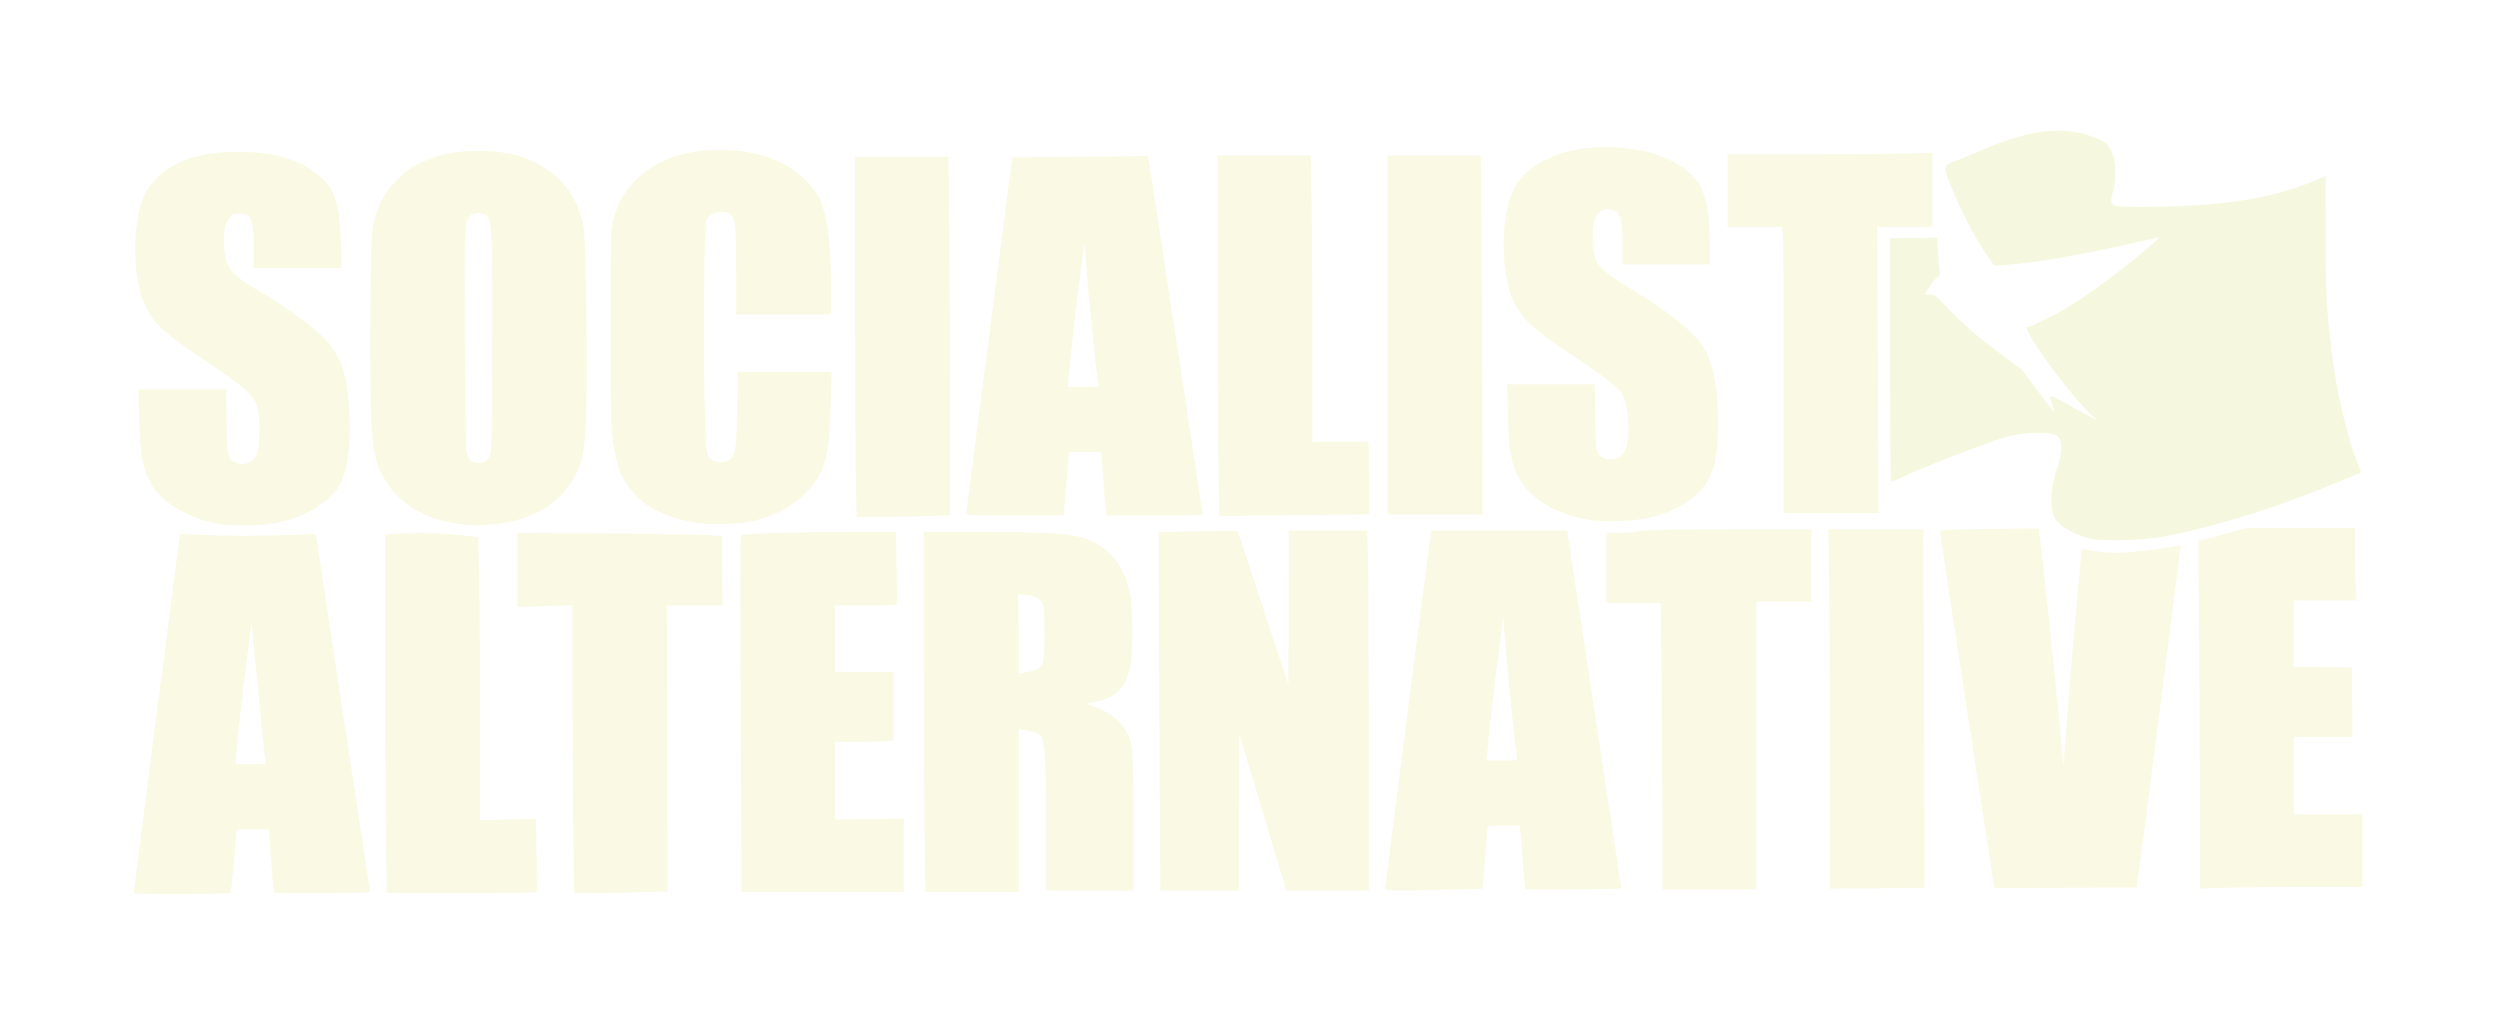
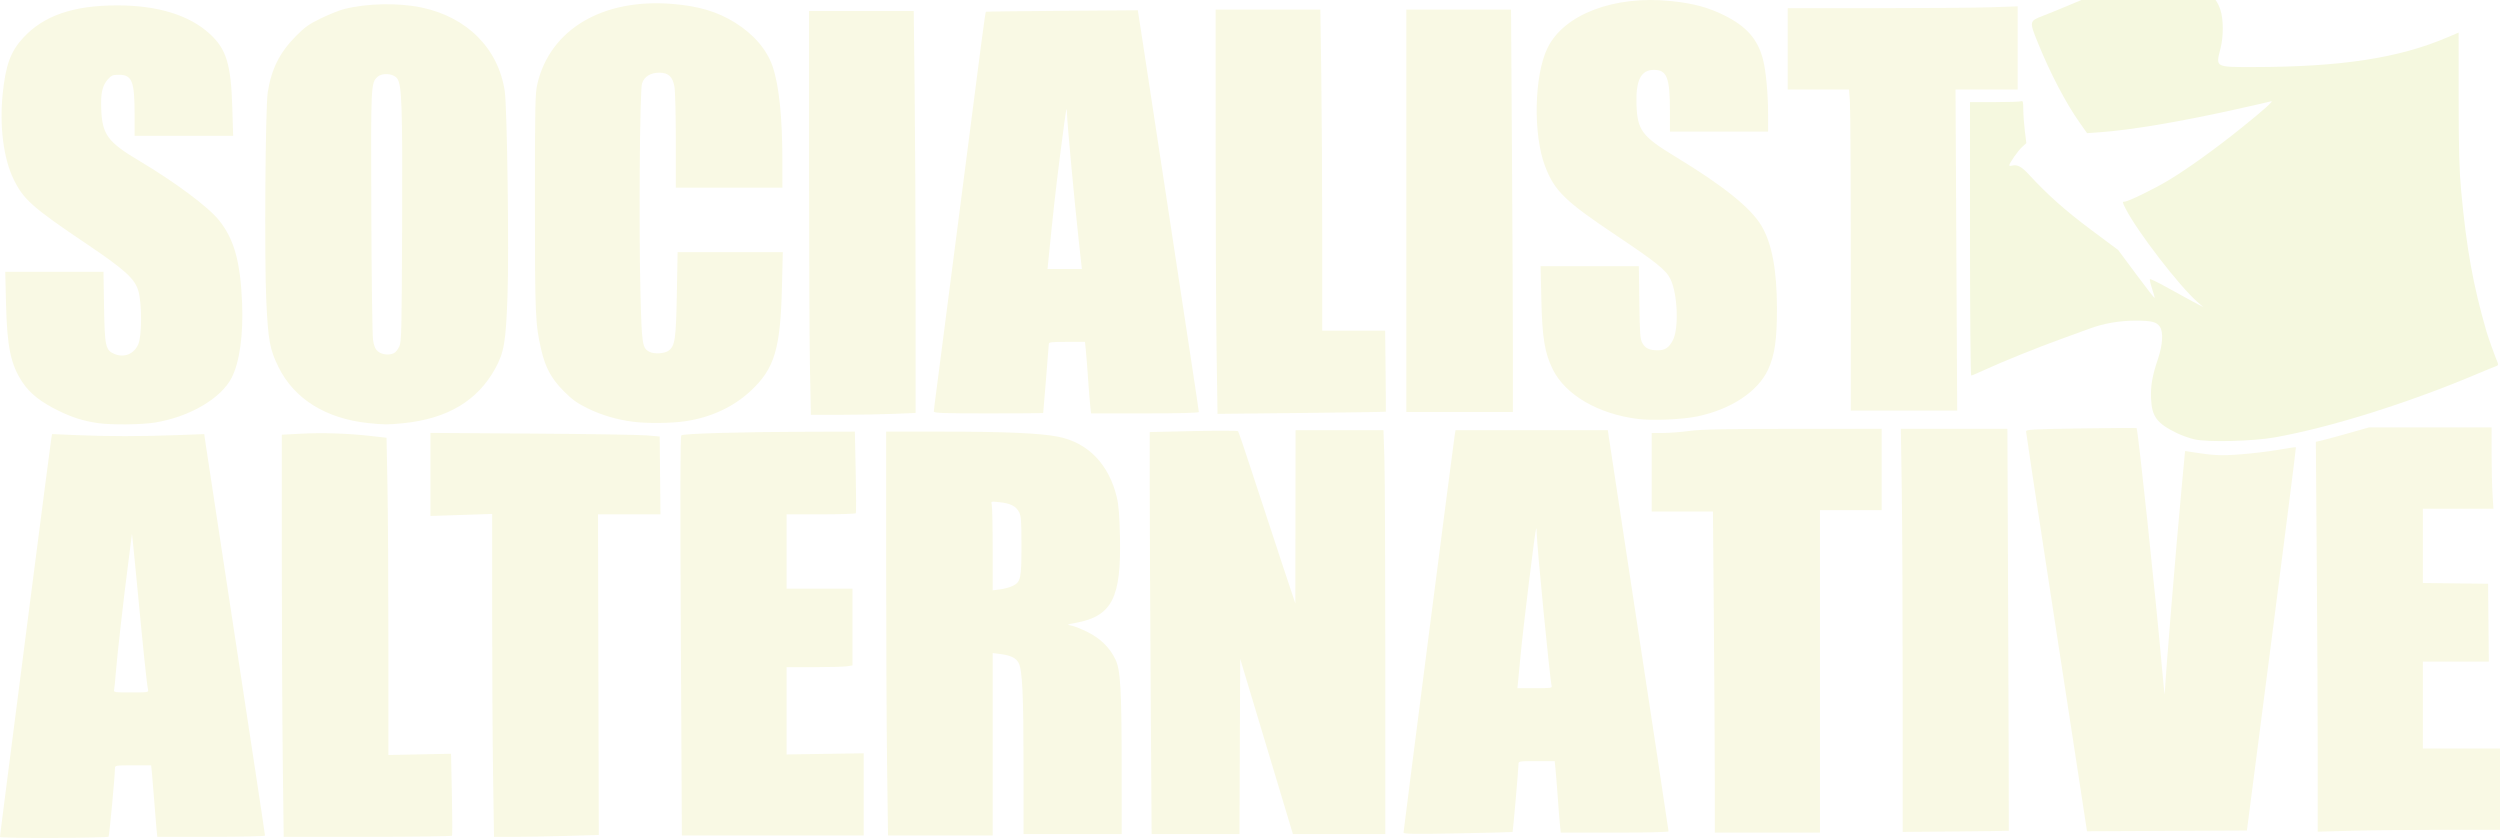
- <svg xmlns="http://www.w3.org/2000/svg" id="svg21908" version="1.1" width="2000" height="816" viewBox="0 0 2000 816">
+ <svg xmlns="http://www.w3.org/2000/svg" id="svg21908" version="1.1" width="1783" height="597.626" viewBox="0 0 1783 597.626">
  <defs id="defs21912" />
-   <path style="fill:#f5f8df;fill-opacity:1" d="m 1672.131,430.973 c -3.503,-0.794 -9.128,-2.787 -12.5,-4.428 -14.302,-6.959 -17.886,-11.699 -18.484,-24.444 -0.427,-9.115 0.864,-16.586 4.936,-28.558 3.375,-9.924 3.909,-19.23 1.316,-22.933 -2.425,-3.462 -5.901,-4.322 -17.399,-4.305 -11.571,0.017 -22.806,1.982 -32.903,5.756 -3.628,1.356 -12.672,4.649 -20.097,7.317 -16.266,5.845 -42.196,16.314 -54.39,21.958 -4.889,2.263 -9.277,4.115 -9.75,4.115 -0.474,0 -0.86,-43.735 -0.86,-97.5 l 0,-97.5 17.418,0 c 9.58,0 18.13,-0.273 19,-0.607 1.34,-0.514 1.582,0.365 1.585,5.75 0,3.496 0.492,10.349 1.091,15.228 l 1.088,8.871 -3.058,2.793 c -2.909,2.657 -9.123,11.558 -9.123,13.068 0,0.391 0.893,0.477 1.984,0.192 3.714,-0.971 6.846,0.696 12.128,6.455 12.947,14.116 26.071,25.787 44.116,39.234 l 19.435,14.482 12.828,17.274 c 7.056,9.501 12.978,17.125 13.161,16.941 0.183,-0.183 -0.614,-3.136 -1.771,-6.563 -1.157,-3.426 -1.841,-6.492 -1.52,-6.813 0.321,-0.321 5.433,2.125 11.361,5.435 5.927,3.31 14.377,7.937 18.777,10.281 l 8,4.262 -4.32,-3.779 c -12.953,-11.331 -42.848,-50.172 -51.167,-66.479 -2.36,-4.625 -2.419,-5.019 -0.762,-5.04 2.566,-0.033 21.002,-9.008 31.515,-15.342 13.543,-8.16 33.387,-22.429 51.887,-37.312 16.204,-13.035 23.662,-19.745 21.016,-18.909 -1.007,0.318 -12.982,3.048 -26.61,6.066 -39.31,8.705 -73.781,14.481 -95.558,16.011 l -9,0.632 -5.229,-7.4 c -9.894,-14.001 -21.118,-35.445 -29.838,-57.005 -6.253,-15.46 -6.24,-15.524 3.834,-19.364 4.528,-1.726 14.707,-5.903 22.619,-9.281 32.539,-13.893 56.451,-17.942 77.115,-13.057 17.635,4.169 23.145,7.93 26.572,18.135 2.261,6.735 2.29,19.06 0.064,27.672 -3.465,13.408 -3.881,13.172 23.185,13.16 62.576,-0.028 103.852,-6.333 138.679,-21.183 l 8,-3.411 0.024,47.052 c 0.019,37.034 0.401,51.097 1.794,66.052 3.842,41.247 8.446,66.825 18.002,100 1.221,4.239 5.84,17.1 8.123,22.619 0.445,1.074 0.062,1.805 -1.137,2.172 -0.994,0.305 -6.757,2.652 -12.807,5.216 -49.357,20.922 -105.324,38.511 -145.047,45.586 -15.671,2.791 -47.784,3.591 -57.322,1.428 z" id="path22482" />
-   <path id="path22458" style="fill:#f9f9e4;fill-opacity:1" d="m 1426.994,304.202 c 0,-58.438 -0.295,-109.963 -0.648,-114.5 l -0.642,-8.25 -21.852,0 -21.852,0 0,-29 0,-29 63.25,-0.003 c 34.788,-0.002 71.688,-0.298 82,-0.658 l 18.75,-0.655 0,29.658 0,29.658 -22.16,0 -22.16,0 0.591,114.5 0.591,114.5 -37.931,0 -37.931,0 -0.01,-106.25 z m -316.994,-36.25 0,-143.5 37.335,0 37.335,0 0.665,102.166 c 0.366,56.191 0.665,120.766 0.665,143.5 l 0,41.334 -38,0 -38,0 0,-143.5 z M 974.667,368.362 c -0.365,-24.425 -0.665,-89.297 -0.665,-144.16 l -10e-4,-99.75 37.337,0 37.337,0 0.663,46.664 c 0.365,25.665 0.663,77.19 0.663,114.5 l 0,67.836 22.443,0 22.443,0 0.307,28.75 c 0.169,15.812 0.25,28.882 0.18,29.044 -0.07,0.162 -27.108,0.571 -60.085,0.91 l -59.957,0.616 -0.664,-44.41 z M 876.309,288.702 C 873.295,261.238 868,204.147 868,199.111 c 0,-2.196 -0.193,-3.799 -0.43,-3.563 -0.236,0.236 -2.25,14.824 -4.474,32.417 -3.442,27.222 -4.941,40.711 -8.529,76.737 l -0.473,4.75 12.246,0 12.246,0 -2.277,-20.75 z M 773,411.067 c 0,-0.761 1.112,-9.649 2.47,-19.75 1.359,-10.101 8.799,-67.641 16.535,-127.866 15.583,-121.314 17.657,-137.017 18.154,-137.446 0.187,-0.162 24.639,-0.465 54.336,-0.674 l 53.995,-0.38 3.173,20.5 c 1.745,11.275 9.083,59.425 16.305,107 7.223,47.575 15.585,102.583 18.582,122.239 2.997,19.657 5.45,36.194 5.45,36.75 0,0.663 -13.205,1.011 -38.428,1.011 l -38.428,0 -0.577,-5.25 c -0.317,-2.888 -1.026,-11.775 -1.574,-19.75 -0.548,-7.975 -1.265,-17.087 -1.593,-20.25 l -0.596,-5.75 -12.902,0 c -11.616,0 -12.903,0.174 -12.915,1.75 -0.007,0.963 -0.906,12.325 -1.997,25.25 -1.091,12.925 -1.985,23.613 -1.987,23.75 -0.002,0.138 -17.553,0.25 -39.003,0.25 -32.553,0 -39,-0.229 -39,-1.384 z M 684.662,380.288 C 684.298,362.049 684,297.249 684,236.288 l 0,-110.837 37.336,0 37.336,0 0.664,57.165 C 759.701,214.057 760,278.561 760,325.96 l 0,86.179 -15.75,0.653 c -8.662,0.359 -25.465,0.655 -37.338,0.657 l -21.588,0.003 -0.662,-33.163 z m 590.34,36.108 c -28.197,-3.533 -51.561,-17.154 -60.519,-35.283 -5.826,-11.791 -7.585,-22.496 -8.199,-49.911 l -0.533,-23.75 35.037,0 35.037,0 0.346,25.75 c 0.301,22.419 0.578,26.176 2.135,29.043 2.058,3.788 5.066,5.207 11.036,5.207 5.212,0 8.067,-1.922 10.794,-7.268 4.327,-8.482 3.341,-32.925 -1.754,-43.487 -3.087,-6.399 -10.059,-12.023 -38.451,-31.022 -36.817,-24.635 -44.121,-31.718 -50.937,-49.392 -8.707,-22.579 -7.851,-64.951 1.706,-84.473 11.731,-23.96 47.463,-37.579 87.799,-33.463 15.961,1.629 26.613,4.461 38.069,10.122 16.003,7.907 24.089,17.083 27.807,31.555 2.127,8.278 3.624,24.404 3.624,39.035 l 0,12.394 -35,0 -35,0 0,-14.364 c 0,-24.116 -2.127,-29.636 -11.421,-29.636 -9.306,0 -13.026,7.432 -12.428,24.833 0.627,18.251 3.909,22.628 27.849,37.139 34.154,20.702 53.839,36.546 61.369,49.396 7.398,12.624 10.902,31.382 10.953,58.633 0.041,22.289 -1.581,33.511 -6.327,43.759 -7.268,15.694 -26.378,28.333 -50.474,33.381 -10.637,2.229 -31.924,3.132 -42.52,1.804 z m -716.825,1.981 c -11.261,-1.461 -22.468,-4.795 -32.133,-9.558 -7.589,-3.74 -10.946,-6.162 -17,-12.264 -8.78,-8.851 -13.049,-16.668 -15.977,-29.262 -4.295,-18.472 -4.567,-24.756 -4.563,-105.342 0.003,-69.59 0.17,-77.718 1.741,-84.465 9.063,-38.932 46.569,-61.147 96.344,-57.065 18.819,1.543 32.108,5.517 44.708,13.371 13.195,8.224 22.584,19.154 26.669,31.047 4.664,13.578 7.029,36.398 7.033,67.862 l 0.002,18.75 -38,0 -38,0 0,-33.364 c 0,-18.35 -0.448,-35.787 -0.997,-38.75 -1.316,-7.115 -4.349,-9.888 -10.809,-9.883 -6.275,0.005 -10.71,2.778 -12.305,7.694 -1.604,4.945 -2.325,102.07 -1.113,149.802 0.924,36.358 1.306,38.868 6.324,41.554 3.371,1.804 10.868,1.36 13.783,-0.816 4.543,-3.392 5.247,-8.265 5.842,-40.488 l 0.55,-29.75 37.507,0 37.507,0 -0.585,24.25 c -1.081,44.804 -5.219,58.711 -22.191,74.588 -12.282,11.489 -28.312,18.974 -46.51,21.718 -10.187,1.536 -27.539,1.705 -37.828,0.37 z M 388.15,369.371 c 1.11,-0.594 2.768,-2.732 3.684,-4.75 1.503,-3.311 1.694,-11.727 1.958,-86.17 0.307,-86.445 -0.169,-100.34 -3.593,-104.942 -2.618,-3.519 -10.648,-4.152 -13.927,-1.098 -4.773,4.447 -4.794,4.901 -4.456,96.04 0.174,47.025 0.724,88.2 1.221,91.5 0.68,4.515 1.543,6.557 3.489,8.25 2.818,2.453 8.211,2.996 11.624,1.17 z m -18.546,49.982 c -30.26,-3.191 -52.773,-17.241 -63.97,-39.923 -6.203,-12.567 -7.393,-19.037 -8.72,-47.437 -1.416,-30.302 -0.661,-137.711 1.045,-148.541 2.632,-16.708 8.459,-28.32 20.137,-40.132 6.394,-6.467 9.244,-8.481 18,-12.721 5.722,-2.771 13.103,-5.713 16.403,-6.538 16.425,-4.107 38.455,-4.553 55,-1.113 32.517,6.762 54.854,29.143 59.477,59.595 1.736,11.435 3.129,114.713 1.975,146.408 -1.188,32.61 -2.452,40.054 -8.751,51.5 -12.658,23.002 -34.04,35.754 -65.332,38.966 -11.193,1.149 -13.827,1.142 -25.264,-0.064 z m -192.791,0.021 c -10.427,-1.53 -18.225,-3.988 -28.314,-8.926 -12.31,-6.025 -20.144,-12.214 -25.373,-20.043 -8.503,-12.733 -11.09,-25.112 -11.85,-56.703 l -0.535,-22.25 35.028,0 35.028,0 0.4,24.75 c 0.46,28.473 1.059,31.206 7.428,33.867 6.926,2.894 13.85,0.095 16.982,-6.864 2.656,-5.9 2.673,-29.427 0.028,-38.253 -2.593,-8.652 -9.636,-15.014 -37.107,-33.523 -38.72,-26.088 -44.907,-31.602 -52.004,-46.359 -7.082,-14.724 -9.938,-37.511 -7.598,-60.618 2.065,-20.394 5.683,-30.223 14.713,-39.977 14.594,-15.763 35.68,-23.01 66.98,-23.019 28.834,-0.008 51.38,6.929 65.972,20.3 11.905,10.909 15.162,21.622 16.095,52.946 l 0.588,19.75 -35.137,0 -35.137,0 0,-14.951 c 0,-23.978 -1.791,-28.549 -11.187,-28.549 -4.34,0 -5.344,0.411 -7.846,3.211 -4.06,4.543 -5.268,10.089 -4.754,21.82 0.773,17.656 4.779,23.061 26.787,36.144 25.652,15.249 49.367,32.887 57.1,42.469 10.821,13.407 15.314,29.384 16.551,58.857 0.957,22.783 -1.733,42.299 -7.365,53.429 -7.531,14.882 -30.041,28.071 -54.786,32.098 -9.625,1.567 -31.267,1.777 -40.686,0.395 z M 1759.999,659.362 c -4e-4,-28.275 -0.299,-90.835 -0.664,-139.021 l -0.663,-87.611 5.414,-1.29 c 2.978,-0.71 11.488,-3.022 18.912,-5.139 l 13.498,-3.849 43.752,0 43.752,0 0,18.344 c 0,10.089 0.293,23.139 0.652,29 l 0.652,10.656 -25.152,0 -25.152,0 0,26.482 0,26.482 23.25,0.268 23.25,0.268 0.266,27.75 0.266,27.75 -23.516,0 -23.516,0 0,31 0,31 27.5,0 27.5,0 0,29 0,29 -40.838,0 c -22.461,0 -51.711,0.297 -65,0.66 L 1760,710.771 l -6e-4,-51.41 z m -171.859,3.348 c -4.02,-26.267 -13.796,-90.038 -21.725,-141.713 C 1558.487,469.322 1552,426.305 1552,425.404 c 0,-1.48 3.795,-1.695 39.234,-2.228 21.579,-0.324 39.389,-0.435 39.578,-0.246 1.016,1.016 13.581,119.672 18.111,171.021 1.019,11.55 1.903,19.93 1.965,18.623 0.728,-15.432 7.888,-102.649 12.269,-149.46 l 2.231,-23.837 3.056,0.483 c 17.676,2.792 22.175,3.016 37.087,1.847 8.401,-0.659 20.523,-2.133 26.938,-3.277 6.415,-1.144 11.805,-1.922 11.976,-1.729 0.172,0.193 -7.621,61.775 -17.317,136.85 l -17.628,136.5 -57.025,0.258 -57.025,0.258 -7.309,-47.758 z m -124.142,-52.758 c -4e-4,-55.55 -0.298,-120.237 -0.662,-143.75 l -0.662,-42.75 38.005,0 38.005,0 0.58,143.245 c 0.319,78.784 0.5,143.325 0.402,143.423 -0.098,0.098 -17.164,0.326 -37.923,0.505 l -37.744,0.327 -7e-4,-101 z m -133.999,65.75 c -4e-4,-19.663 -0.299,-71.188 -0.665,-114.5 l -0.664,-78.75 -21.835,0 -21.835,0 0,-28 0,-28 8.25,-0.032 c 4.537,-0.017 12.975,-0.678 18.75,-1.468 8.184,-1.12 24.45,-1.444 73.75,-1.468 l 63.25,-0.032 0,29 0,29 -22,0 -22,0 0,115 0,115 -37.5,0 -37.5,0 -7e-4,-35.75 z m -116.381,-69 C 1212.471,602.813 1203,505.951 1203,498.108 c 0,-2.194 -0.195,-3.794 -0.434,-3.556 -0.64,0.64 -9.247,70.735 -11.039,89.9 -0.848,9.075 -1.721,18.188 -1.94,20.25 l -0.397,3.75 12.472,0 c 11.408,0 12.428,-0.149 11.956,-1.75 z M 1108,711.465 c 0,-1.536 35.751,-279.244 36.53,-283.763 l 0.56,-3.25 54.319,0 54.319,0 0.597,4.25 c 0.329,2.337 4.675,31.025 9.658,63.75 21.222,139.361 33.016,217.273 33.016,218.108 0,0.508 -16.565,0.892 -38.428,0.892 l -38.428,0 -0.556,-5.25 c -0.306,-2.888 -1.016,-11.775 -1.578,-19.75 -0.562,-7.975 -1.288,-17.087 -1.614,-20.25 l -0.593,-5.75 -12.902,0 c -12.708,0 -12.902,0.034 -12.918,2.25 -0.025,3.492 -3.91,48.012 -4.214,48.293 -0.148,0.137 -17.707,0.579 -39.02,0.982 -30.653,0.58 -38.75,0.473 -38.75,-0.512 z M 927.665,608.786 C 927.299,551.77 927,487.265 927,465.443 l 0,-39.678 31.152,-0.705 c 17.134,-0.388 31.467,-0.346 31.852,0.093 0.385,0.439 5.823,16.548 12.084,35.798 6.261,19.25 15.289,46.7 20.062,61 l 8.678,26 0.086,-61.75 0.086,-61.75 31.341,0 31.342,0 0.658,19.661 c 0.362,10.813 0.658,75.613 0.658,144 l 3e-4,124.339 -32.953,0 -32.953,0 -1.877,-6.25 c -1.032,-3.438 -9.491,-31.558 -18.797,-62.49 L 991.5,587.473 l -0.258,62.49 -0.258,62.49 -31.327,0 -31.327,0 -0.665,-103.666 z M 829,535.615 c 5.998,-2.85 6.5,-5.064 6.5,-28.663 0,-18.19 -0.236,-21.433 -1.767,-24.233 -2.284,-4.179 -6.196,-6.137 -13.866,-6.939 -6.166,-0.644 -6.181,-0.639 -5.539,1.763 0.354,1.325 0.651,15.614 0.658,31.753 l 0.014,29.344 5.25,-0.681 c 2.888,-0.374 6.825,-1.429 8.75,-2.344 z m -89.336,127.587 c -0.364,-27.637 -0.663,-92.438 -0.663,-144 l -10e-4,-93.75 40.75,0.005 c 44.064,0.005 69.148,1.104 81.75,3.581 21.478,4.222 36.445,19.678 42.043,43.414 1.275,5.409 1.893,13.217 2.216,28 0.953,43.692 -5.641,56.552 -31.471,61.381 -6.651,1.244 -6.713,1.283 -3.078,1.982 2.04,0.392 7.298,2.508 11.683,4.703 9.023,4.516 15.447,10.841 19.57,19.267 3.682,7.526 4.488,21.343 4.515,77.416 l 0.023,47.25 -35,0 -35,0 -0.016,-48.25 c -0.017,-51.328 -0.836,-68.631 -3.492,-73.766 -1.855,-3.587 -5.683,-5.434 -13.242,-6.389 l -5.25,-0.663 0,65.034 0,65.034 -37.337,0 -37.337,0 -0.662,-50.25 z m -147.088,-91.873 c -0.525,-102.205 -0.424,-142.43 0.361,-143.214 1.291,-1.291 42.803,-2.467 91.155,-2.584 l 32.592,-0.079 0.603,28.684 c 0.332,15.776 0.376,29.051 0.099,29.5 -0.277,0.449 -11.503,0.816 -24.945,0.816 l -24.441,0 0,26.5 0,26.5 23.5,0 23.5,0 0,27.369 0,27.369 -3.75,0.62 c -2.062,0.341 -12.637,0.625 -23.5,0.631 l -19.75,0.011 0,31.123 0,31.123 27.5,-0.417 27.5,-0.417 0,29.294 0,29.294 -64.847,0 -64.847,0 -0.73,-142.123 z M 458.663,670.788 C 458.298,646.772 458,594.958 458,555.644 l 0,-71.48 -22,0.72 -22,0.72 0,-29.619 0,-29.619 72.75,0.483 c 40.013,0.266 76.8,0.848 81.75,1.293 l 9,0.809 0.266,27.75 0.266,27.75 -22.266,-1.5e-4 -22.266,-1.4e-4 0.278,114.34 0.278,114.34 -22.69,0.66 c -12.479,0.363 -29.294,0.66 -37.365,0.66 l -14.675,0 -0.663,-43.664 z M 308.664,660.287 C 308.299,630.496 308,565.968 308,516.889 l 0,-89.233 13.281,-0.711 c 15.516,-0.831 33.518,-0.263 49.811,1.572 l 11.592,1.306 0.658,34.478 C 383.704,483.263 384,534.171 384,577.429 l 0,78.651 22.34,-0.44 22.34,-0.44 0.606,28.81 c 0.333,15.845 0.379,29.177 0.101,29.626 -0.277,0.449 -27.404,0.816 -60.282,0.816 l -59.777,0 -0.664,-54.165 z m -96.132,-51.085 c -0.805,-3.571 -3.363,-28.037 -7.504,-71.75 -2.11,-22.275 -3.879,-39.825 -3.932,-39 -0.053,0.825 -1.202,9.868 -2.555,20.096 -3.133,23.687 -8.24,68.841 -9.038,79.904 -0.337,4.675 -0.822,9.512 -1.077,10.75 -0.461,2.238 -0.399,2.25 12.074,2.25 12.486,0 12.536,-0.009 12.031,-2.25 z M 107,714.601 c 0,-1.013 0.543,-5.255 21.439,-167.649 7.997,-62.15 14.801,-114.518 15.119,-116.374 l 0.579,-3.374 17.681,0.755 c 22.109,0.944 45.967,0.943 71.259,-0.004 l 19.578,-0.733 1.145,7.865 c 0.63,4.326 6.119,40.49 12.198,80.365 6.079,39.875 12.379,81.275 14,92 1.621,10.725 5.885,38.785 9.474,62.355 3.59,23.57 6.527,43.258 6.527,43.75 0,0.512 -16.455,0.895 -38.402,0.895 l -38.402,0 -0.589,-5.75 c -0.324,-3.163 -1.047,-12.05 -1.607,-19.75 -0.56,-7.7 -1.283,-16.587 -1.607,-19.75 l -0.589,-5.75 -12.902,0 c -12.708,0 -12.902,0.034 -12.918,2.25 -0.041,5.637 -4.01,48.11 -4.546,48.647 C 183.427,715.36 107,715.609 107,714.601 Z" />
+   <path style="fill:#f5f8df;fill-opacity:1" d="m 1565.131,313.355 c -3.503,-0.794 -9.128,-2.787 -12.5,-4.428 -14.302,-6.959 -17.886,-11.699 -18.484,-24.444 -0.427,-9.115 0.864,-16.586 4.936,-28.558 3.375,-9.924 3.909,-19.23 1.316,-22.933 -2.425,-3.462 -5.901,-4.322 -17.399,-4.305 -11.571,0.017 -22.806,1.982 -32.903,5.756 -3.628,1.356 -12.672,4.649 -20.097,7.317 -16.266,5.845 -42.196,16.314 -54.39,21.958 -4.889,2.263 -9.277,4.115 -9.75,4.115 -0.474,0 -0.86,-43.735 -0.86,-97.5 l 0,-97.5 17.418,0 c 9.58,0 18.13,-0.273 19,-0.607 1.34,-0.514 1.582,0.365 1.585,5.75 0,3.496 0.492,10.349 1.091,15.228 l 1.088,8.871 -3.058,2.793 c -2.909,2.657 -9.123,11.558 -9.123,13.068 0,0.391 0.893,0.477 1.984,0.192 3.714,-0.971 6.846,0.696 12.128,6.455 12.947,14.116 26.071,25.787 44.116,39.234 l 19.435,14.482 12.828,17.274 c 7.056,9.501 12.978,17.125 13.161,16.941 0.183,-0.183 -0.614,-3.136 -1.771,-6.563 -1.157,-3.426 -1.841,-6.492 -1.52,-6.813 0.321,-0.321 5.433,2.125 11.361,5.435 5.927,3.31 14.377,7.937 18.777,10.281 l 8,4.262 -4.32,-3.779 c -12.953,-11.331 -42.848,-50.172 -51.167,-66.479 -2.36,-4.625 -2.419,-5.019 -0.762,-5.04 2.566,-0.033 21.002,-9.008 31.515,-15.342 13.543,-8.16 33.387,-22.429 51.887,-37.312 16.204,-13.035 23.662,-19.745 21.016,-18.909 -1.007,0.318 -12.982,3.048 -26.61,6.066 -39.31,8.705 -73.781,14.481 -95.558,16.011 l -9,0.632 -5.229,-7.4 c -9.894,-14.001 -21.118,-35.445 -29.838,-57.005 -6.253,-15.46 -6.24,-15.524 3.834,-19.364 4.528,-1.726 14.707,-5.903 22.619,-9.281 32.539,-13.893 56.451,-17.942 77.115,-13.057 17.635,4.169 23.145,7.93 26.572,18.135 2.261,6.735 2.29,19.06 0.064,27.672 -3.465,13.408 -3.881,13.172 23.185,13.16 62.576,-0.028 103.852,-6.333 138.679,-21.183 l 8,-3.411 0.024,47.052 c 0.019,37.034 0.401,51.097 1.794,66.052 3.842,41.247 8.446,66.825 18.002,100 1.221,4.239 5.84,17.1 8.123,22.619 0.445,1.074 0.062,1.805 -1.137,2.172 -0.994,0.305 -6.757,2.652 -12.807,5.216 -49.357,20.922 -105.324,38.511 -145.047,45.586 -15.671,2.791 -47.784,3.591 -57.322,1.428 z" id="path22482" />
+   <path id="path22458" style="fill:#f9f9e4;fill-opacity:1" d="m 1319.994,186.584 c 0,-58.438 -0.295,-109.963 -0.648,-114.5 l -0.642,-8.25 -21.852,0 -21.852,0 0,-29 0,-29 63.25,-0.003 c 34.788,-0.002 71.688,-0.298 82,-0.658 l 18.75,-0.655 0,29.658 0,29.658 -22.16,0 -22.16,0 0.591,114.5 0.591,114.5 -37.931,0 -37.931,0 -0.01,-106.25 z m -316.994,-36.25 0,-143.5 37.335,0 37.335,0 0.665,102.166 c 0.366,56.191 0.665,120.766 0.665,143.5 l 0,41.334 -38,0 -38,0 0,-143.5 z M 867.667,250.744 c -0.365,-24.425 -0.665,-89.297 -0.665,-144.16 l -10e-4,-99.75 37.337,0 37.337,0 0.663,46.664 c 0.365,25.665 0.663,77.19 0.663,114.5 l 0,67.836 22.443,0 22.443,0 0.307,28.75 c 0.169,15.812 0.25,28.882 0.18,29.044 -0.07,0.162 -27.108,0.571 -60.085,0.91 l -59.957,0.616 -0.664,-44.41 z M 769.309,171.084 C 766.295,143.621 761,86.529 761,81.493 c 0,-2.196 -0.193,-3.799 -0.43,-3.563 -0.236,0.236 -2.25,14.824 -4.474,32.417 -3.442,27.222 -4.941,40.711 -8.529,76.737 l -0.473,4.75 12.246,0 12.246,0 -2.277,-20.75 z M 666,293.45 c 0,-0.761 1.112,-9.649 2.47,-19.75 1.359,-10.101 8.799,-67.641 16.535,-127.866 C 700.588,24.52 702.662,8.817 703.159,8.388 c 0.187,-0.162 24.639,-0.465 54.336,-0.674 l 53.995,-0.38 3.173,20.5 c 1.745,11.275 9.083,59.425 16.305,107 7.223,47.575 15.585,102.583 18.582,122.239 2.997,19.657 5.45,36.194 5.45,36.75 0,0.663 -13.205,1.011 -38.428,1.011 l -38.428,0 -0.577,-5.25 c -0.317,-2.888 -1.026,-11.775 -1.574,-19.75 -0.548,-7.975 -1.265,-17.087 -1.593,-20.25 l -0.596,-5.75 -12.902,0 c -11.616,0 -12.903,0.174 -12.915,1.75 -0.007,0.963 -0.906,12.325 -1.997,25.25 -1.091,12.925 -1.985,23.613 -1.987,23.75 -0.002,0.138 -17.553,0.25 -39.003,0.25 -32.553,0 -39,-0.229 -39,-1.384 z M 577.662,262.671 C 577.298,244.431 577,179.631 577,118.671 l 0,-110.837 37.336,0 37.336,0 0.664,57.165 C 652.701,96.439 653,160.944 653,208.342 l 0,86.179 -15.75,0.653 c -8.662,0.359 -25.465,0.655 -37.338,0.657 l -21.588,0.003 -0.662,-33.163 z m 590.34,36.108 c -28.197,-3.533 -51.561,-17.154 -60.519,-35.283 -5.826,-11.791 -7.585,-22.496 -8.199,-49.911 l -0.533,-23.75 35.037,0 35.037,0 0.346,25.75 c 0.301,22.419 0.578,26.176 2.135,29.043 2.058,3.788 5.066,5.207 11.036,5.207 5.212,0 8.067,-1.922 10.794,-7.268 4.327,-8.482 3.341,-32.925 -1.754,-43.487 -3.087,-6.399 -10.059,-12.023 -38.451,-31.022 -36.817,-24.635 -44.121,-31.718 -50.937,-49.392 -8.707,-22.579 -7.851,-64.951 1.706,-84.473 11.731,-23.96 47.463,-37.579 87.799,-33.463 15.961,1.629 26.613,4.461 38.069,10.122 16.003,7.907 24.089,17.083 27.807,31.555 2.127,8.278 3.624,24.404 3.624,39.035 l 0,12.394 -35,0 -35,0 0,-14.364 c 0,-24.116 -2.127,-29.636 -11.421,-29.636 -9.306,0 -13.026,7.432 -12.428,24.833 0.627,18.251 3.909,22.628 27.849,37.139 34.154,20.702 53.839,36.546 61.369,49.396 7.398,12.624 10.902,31.382 10.953,58.633 0.041,22.289 -1.581,33.511 -6.327,43.759 -7.268,15.694 -26.378,28.333 -50.474,33.381 -10.637,2.229 -31.924,3.132 -42.52,1.804 z m -716.825,1.981 c -11.261,-1.461 -22.468,-4.795 -32.133,-9.558 -7.589,-3.74 -10.946,-6.162 -17,-12.264 -8.78,-8.851 -13.049,-16.668 -15.977,-29.262 -4.295,-18.472 -4.567,-24.756 -4.563,-105.342 0.003,-69.59 0.17,-77.718 1.741,-84.465 9.063,-38.932 46.569,-61.147 96.344,-57.065 18.819,1.543 32.108,5.517 44.708,13.371 13.195,8.224 22.584,19.154 26.669,31.047 4.664,13.578 7.029,36.398 7.033,67.862 l 0.002,18.75 -38,0 -38,0 0,-33.364 c 0,-18.35 -0.448,-35.787 -0.997,-38.75 -1.316,-7.115 -4.349,-9.888 -10.809,-9.883 -6.275,0.005 -10.71,2.778 -12.305,7.694 -1.604,4.945 -2.325,102.07 -1.113,149.802 0.924,36.358 1.306,38.868 6.324,41.554 3.371,1.804 10.868,1.36 13.783,-0.816 4.543,-3.392 5.247,-8.265 5.842,-40.488 l 0.55,-29.75 37.507,0 37.507,0 -0.585,24.25 c -1.081,44.804 -5.219,58.711 -22.191,74.588 -12.282,11.489 -28.312,18.974 -46.51,21.718 -10.187,1.536 -27.539,1.705 -37.828,0.37 z M 281.15,251.754 c 1.11,-0.594 2.768,-2.732 3.684,-4.75 1.503,-3.311 1.694,-11.727 1.958,-86.17 0.307,-86.445 -0.169,-100.34 -3.593,-104.943 -2.618,-3.519 -10.648,-4.152 -13.927,-1.098 -4.773,4.447 -4.794,4.901 -4.456,96.04 0.174,47.025 0.724,88.2 1.221,91.5 0.68,4.515 1.543,6.557 3.489,8.25 2.818,2.453 8.211,2.996 11.624,1.17 z m -18.546,49.982 c -30.26,-3.191 -52.773,-17.241 -63.97,-39.923 -6.203,-12.567 -7.393,-19.037 -8.72,-47.437 -1.416,-30.302 -0.661,-137.711 1.045,-148.541 2.632,-16.708 8.459,-28.32 20.137,-40.132 6.394,-6.467 9.244,-8.481 18,-12.721 C 234.819,10.211 242.2,7.268 245.5,6.443 c 16.425,-4.107 38.455,-4.553 55,-1.113 32.517,6.762 54.854,29.143 59.477,59.595 1.736,11.435 3.129,114.713 1.975,146.408 -1.188,32.61 -2.452,40.054 -8.751,51.5 -12.658,23.002 -34.04,35.754 -65.332,38.966 -11.193,1.149 -13.827,1.142 -25.264,-0.064 z m -192.791,0.021 C 59.387,300.227 51.589,297.768 41.5,292.83 29.19,286.805 21.356,280.616 16.127,272.787 7.625,260.054 5.038,247.675 4.278,216.084 l -0.535,-22.25 35.028,0 35.028,0 0.4,24.75 c 0.46,28.473 1.059,31.206 7.428,33.867 6.926,2.894 13.85,0.095 16.982,-6.864 2.656,-5.9 2.673,-29.427 0.028,-38.253 -2.593,-8.652 -9.636,-15.014 -37.107,-33.523 C 22.808,147.723 16.622,142.208 9.524,127.452 2.443,112.728 -0.414,89.941 1.926,66.834 3.991,46.44 7.609,36.611 16.639,26.857 31.233,11.094 52.319,3.847 83.619,3.838 c 28.834,-0.008 51.38,6.929 65.972,20.3 11.905,10.909 15.162,21.622 16.095,52.946 l 0.588,19.75 -35.137,0 -35.137,0 0,-14.951 c 0,-23.978 -1.791,-28.549 -11.187,-28.549 -4.34,0 -5.344,0.411 -7.846,3.211 -4.06,4.543 -5.268,10.089 -4.754,21.82 0.773,17.656 4.779,23.061 26.787,36.144 25.652,15.249 49.367,32.887 57.1,42.469 10.821,13.407 15.314,29.384 16.551,58.857 0.957,22.783 -1.733,42.299 -7.365,53.429 -7.531,14.882 -30.041,28.071 -54.786,32.098 -9.625,1.567 -31.267,1.777 -40.686,0.395 z M 1652.999,541.744 c -4e-4,-28.275 -0.299,-90.835 -0.664,-139.021 l -0.663,-87.611 5.414,-1.29 c 2.978,-0.71 11.488,-3.022 18.912,-5.139 l 13.498,-3.849 43.752,0 43.752,0 0,18.344 c 0,10.089 0.293,23.139 0.652,29 l 0.652,10.656 -25.152,0 -25.152,0 0,26.482 0,26.482 23.25,0.268 23.25,0.268 0.266,27.75 0.266,27.75 -23.516,0 -23.516,0 0,31 0,31 27.5,0 27.5,0 0,29 0,29 -40.838,0 c -22.461,0 -51.711,0.297 -65,0.66 l -24.162,0.66 -6e-4,-51.41 z m -171.859,3.348 c -4.02,-26.267 -13.796,-90.038 -21.725,-141.713 C 1451.487,351.704 1445,308.688 1445,307.787 c 0,-1.48 3.795,-1.695 39.234,-2.228 21.579,-0.324 39.389,-0.435 39.578,-0.246 1.016,1.016 13.581,119.672 18.111,171.021 1.019,11.55 1.903,19.93 1.965,18.623 0.728,-15.432 7.888,-102.649 12.269,-149.46 l 2.231,-23.837 3.056,0.483 c 17.676,2.792 22.175,3.016 37.087,1.847 8.401,-0.659 20.523,-2.133 26.938,-3.277 6.415,-1.144 11.805,-1.922 11.976,-1.729 0.172,0.193 -7.621,61.775 -17.317,136.85 l -17.628,136.5 -57.025,0.258 -57.025,0.258 -7.309,-47.758 z m -124.142,-52.758 c -4e-4,-55.55 -0.298,-120.237 -0.662,-143.75 l -0.662,-42.75 38.005,0 38.005,0 0.58,143.245 c 0.319,78.784 0.5,143.325 0.402,143.423 -0.098,0.098 -17.164,0.326 -37.923,0.505 l -37.744,0.327 -7e-4,-101 z m -133.999,65.75 c -4e-4,-19.663 -0.299,-71.188 -0.665,-114.5 l -0.664,-78.75 -21.835,0 -21.835,0 0,-28 0,-28 8.25,-0.032 c 4.537,-0.017 12.975,-0.678 18.75,-1.468 8.184,-1.12 24.45,-1.444 73.75,-1.468 l 63.25,-0.032 0,29 0,29 -22,0 -22,0 0,115 0,115 -37.5,0 -37.5,0 -7e-4,-35.75 z m -116.381,-69 C 1105.471,485.196 1096,388.333 1096,380.49 c 0,-2.194 -0.195,-3.794 -0.434,-3.556 -0.64,0.64 -9.247,70.735 -11.039,89.9 -0.848,9.075 -1.721,18.188 -1.94,20.25 l -0.397,3.75 12.472,0 c 11.408,0 12.428,-0.149 11.956,-1.75 z M 1001,593.847 c 0,-1.536 35.751,-279.244 36.53,-283.763 l 0.56,-3.25 54.319,0 54.319,0 0.597,4.25 c 0.329,2.337 4.675,31.025 9.658,63.75 21.222,139.361 33.016,217.273 33.016,218.108 0,0.508 -16.565,0.892 -38.428,0.892 l -38.428,0 -0.556,-5.25 c -0.306,-2.888 -1.016,-11.775 -1.578,-19.75 -0.562,-7.975 -1.288,-17.087 -1.614,-20.25 l -0.593,-5.75 -12.902,0 c -12.708,0 -12.902,0.034 -12.918,2.25 -0.025,3.492 -3.91,48.012 -4.214,48.293 -0.148,0.137 -17.707,0.579 -39.02,0.982 -30.653,0.58 -38.75,0.473 -38.75,-0.512 z M 820.665,491.168 C 820.299,434.152 820,369.648 820,347.825 l 0,-39.678 31.152,-0.705 c 17.134,-0.388 31.467,-0.346 31.852,0.093 0.385,0.439 5.823,16.548 12.084,35.798 6.261,19.25 15.289,46.7 20.062,61 l 8.678,26 0.086,-61.75 0.086,-61.75 31.341,0 31.342,0 0.658,19.661 c 0.362,10.813 0.658,75.613 0.658,144 l 3e-4,124.339 -32.953,0 -32.953,0 -1.877,-6.25 c -1.032,-3.438 -9.491,-31.558 -18.797,-62.49 L 884.5,469.855 l -0.258,62.49 -0.258,62.49 -31.327,0 -31.327,0 -0.665,-103.666 z M 722,417.997 c 5.998,-2.85 6.5,-5.064 6.5,-28.663 0,-18.19 -0.236,-21.433 -1.767,-24.233 -2.284,-4.179 -6.196,-6.137 -13.866,-6.939 -6.166,-0.644 -6.181,-0.639 -5.539,1.763 0.354,1.325 0.651,15.614 0.658,31.753 l 0.014,29.344 5.25,-0.681 c 2.888,-0.374 6.825,-1.429 8.75,-2.344 z m -89.336,127.587 c -0.364,-27.637 -0.663,-92.438 -0.663,-144 l -10e-4,-93.75 40.75,0.005 c 44.064,0.005 69.148,1.104 81.75,3.581 21.478,4.222 36.445,19.678 42.043,43.414 1.275,5.409 1.893,13.217 2.216,28 0.953,43.692 -5.641,56.552 -31.471,61.381 -6.651,1.244 -6.713,1.283 -3.078,1.982 2.04,0.392 7.298,2.508 11.683,4.703 9.023,4.516 15.447,10.841 19.57,19.267 3.682,7.526 4.488,21.343 4.515,77.416 l 0.023,47.25 -35,0 -35,0 -0.016,-48.25 c -0.017,-51.328 -0.836,-68.631 -3.492,-73.766 -1.855,-3.587 -5.683,-5.434 -13.242,-6.389 l -5.25,-0.663 0,65.034 0,65.034 -37.337,0 -37.337,0 -0.662,-50.25 z m -147.088,-91.873 c -0.525,-102.205 -0.424,-142.43 0.361,-143.214 1.291,-1.291 42.803,-2.467 91.155,-2.584 l 32.592,-0.079 0.603,28.684 c 0.332,15.776 0.376,29.051 0.099,29.5 -0.277,0.449 -11.503,0.816 -24.945,0.816 l -24.441,0 0,26.5 0,26.5 23.5,0 23.5,0 0,27.369 0,27.369 -3.75,0.62 c -2.062,0.341 -12.637,0.625 -23.5,0.631 l -19.75,0.011 0,31.123 0,31.123 27.5,-0.417 27.5,-0.417 0,29.294 0,29.294 -64.847,0 -64.847,0 -0.73,-142.123 z M 351.663,553.17 C 351.298,529.155 351,477.34 351,438.026 l 0,-71.48 -22,0.72 -22,0.72 0,-29.619 0,-29.619 72.75,0.483 c 40.013,0.266 76.8,0.848 81.75,1.293 l 9,0.809 0.266,27.75 0.266,27.75 -22.266,-1.5e-4 -22.266,-1.4e-4 0.278,114.34 0.278,114.34 -22.69,0.66 c -12.479,0.363 -29.294,0.66 -37.365,0.66 l -14.675,0 -0.663,-43.664 z M 201.664,542.669 C 201.299,512.879 201,448.35 201,399.272 l 0,-89.233 13.281,-0.711 c 15.516,-0.831 33.518,-0.263 49.811,1.572 l 11.592,1.306 0.658,34.478 C 276.704,365.646 277,416.554 277,459.812 l 0,78.651 22.34,-0.44 22.34,-0.44 0.606,28.81 c 0.333,15.845 0.379,29.177 0.101,29.626 -0.277,0.449 -27.404,0.816 -60.282,0.816 l -59.777,0 -0.664,-54.165 z m -96.132,-51.085 c -0.805,-3.571 -3.363,-28.037 -7.504,-71.75 -2.11,-22.275 -3.879,-39.825 -3.932,-39 -0.053,0.825 -1.202,9.868 -2.555,20.096 -3.133,23.687 -8.24,68.841 -9.038,79.904 -0.337,4.675 -0.822,9.512 -1.077,10.75 -0.461,2.238 -0.399,2.25 12.074,2.25 12.486,0 12.536,-0.009 12.031,-2.25 z M 0,596.983 c 0,-1.013 0.543,-5.255 21.439,-167.649 7.997,-62.15 14.801,-114.518 15.119,-116.374 l 0.579,-3.374 17.681,0.755 c 22.109,0.944 45.967,0.943 71.259,-0.004 l 19.578,-0.733 1.145,7.865 c 0.63,4.326 6.119,40.49 12.198,80.365 6.079,39.875 12.379,81.275 14,92 1.621,10.725 5.885,38.785 9.474,62.355 3.59,23.57 6.527,43.258 6.527,43.75 0,0.512 -16.455,0.895 -38.402,0.895 l -38.402,0 -0.589,-5.75 c -0.324,-3.163 -1.047,-12.05 -1.607,-19.75 -0.56,-7.7 -1.283,-16.587 -1.607,-19.75 l -0.589,-5.75 -12.902,0 c -12.708,0 -12.902,0.034 -12.918,2.25 -0.041,5.637 -4.01,48.11 -4.546,48.647 C 76.427,597.743 0,597.992 0,596.983 Z" />
</svg>
